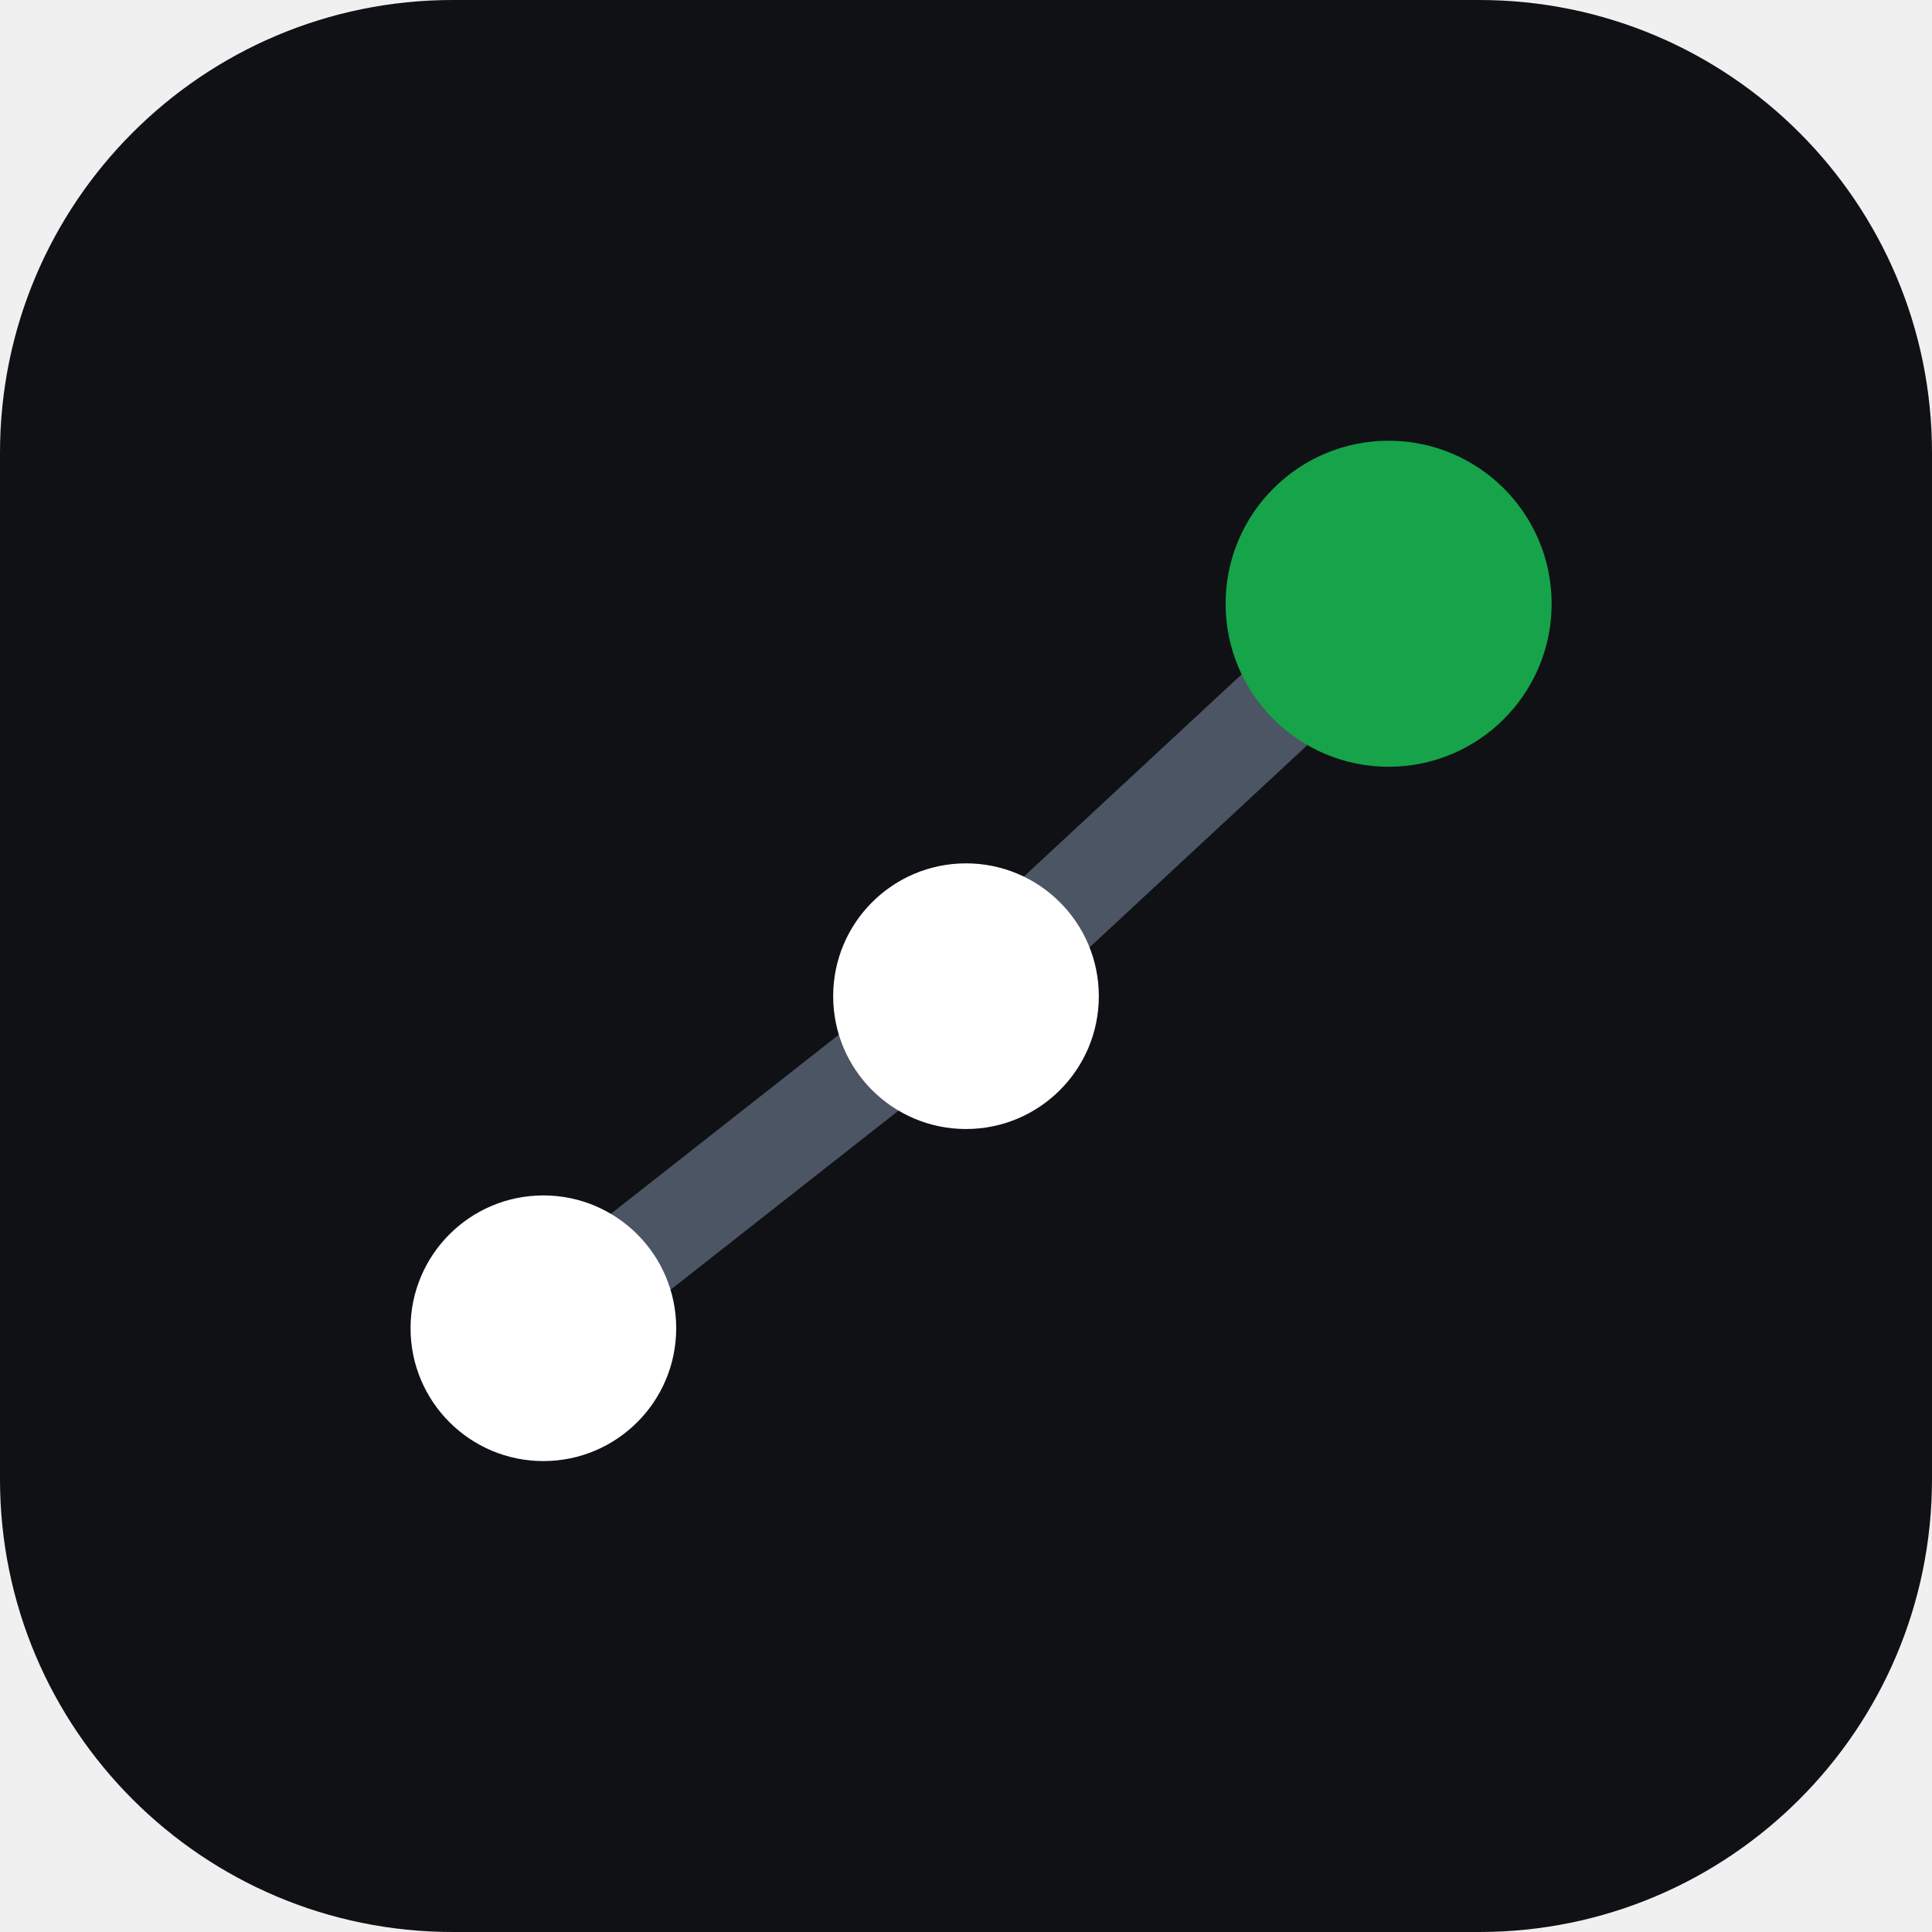
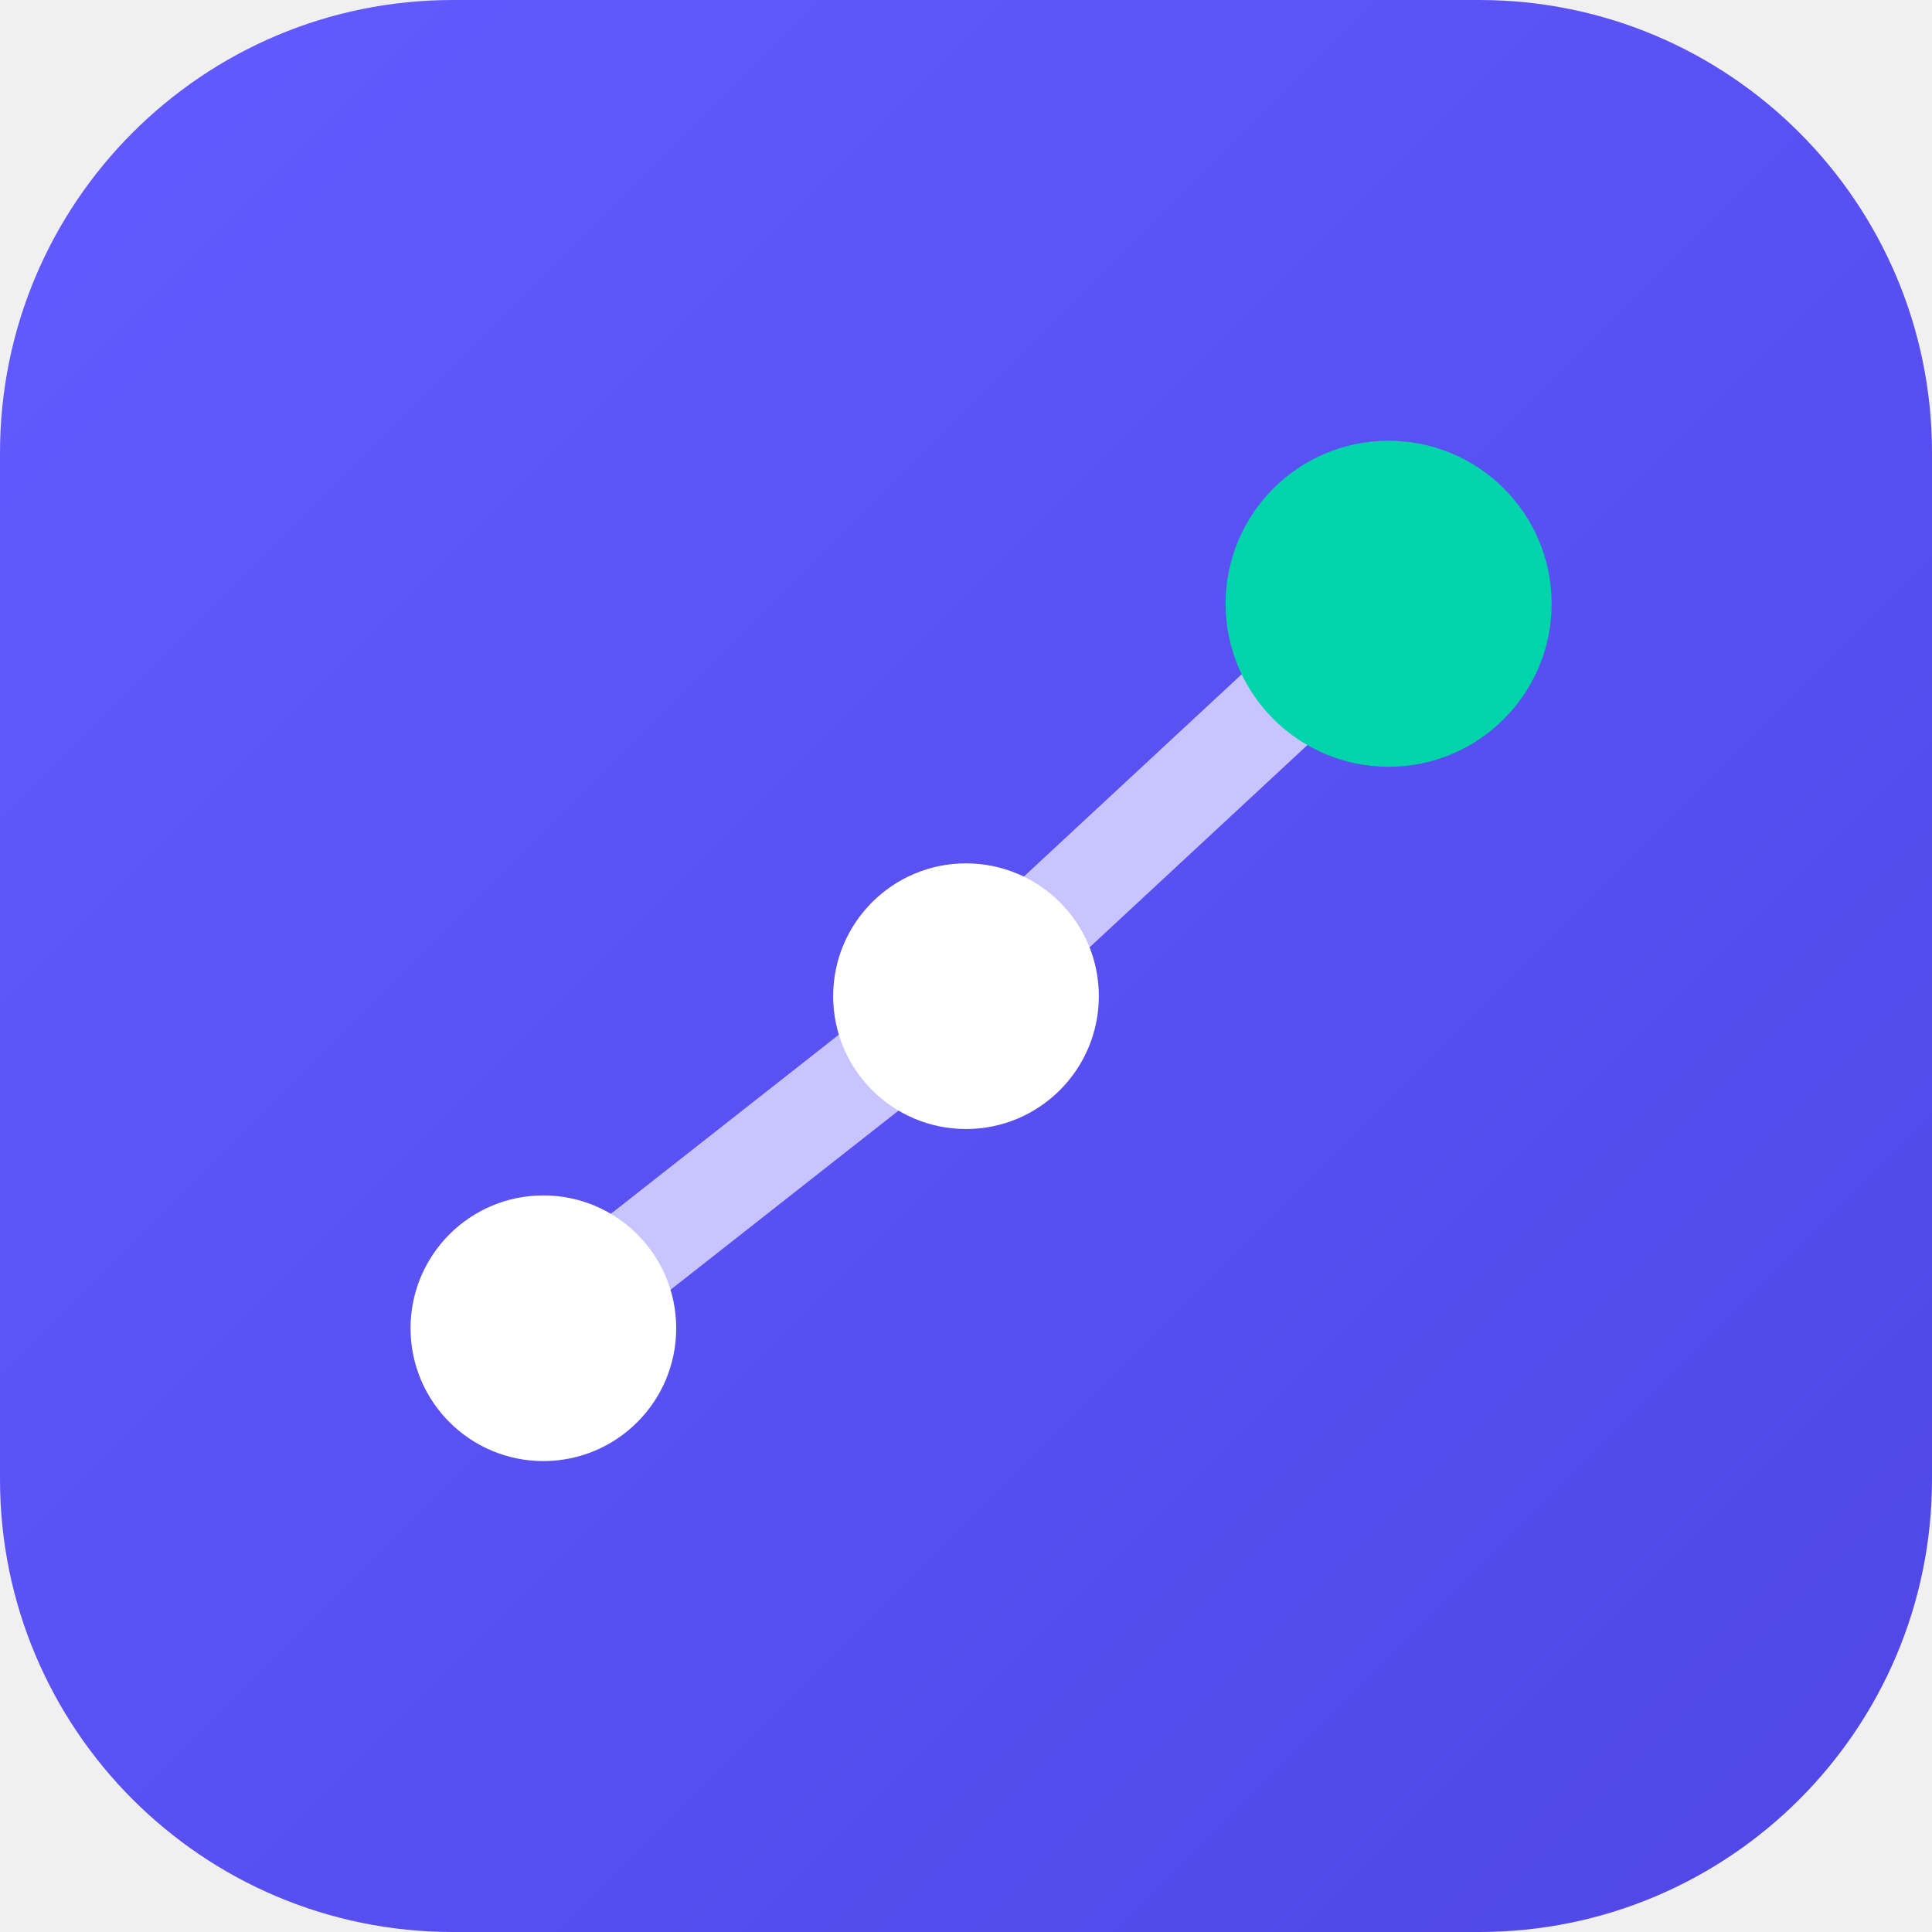
<svg xmlns="http://www.w3.org/2000/svg" viewBox="0 0 64 64">
-   <rect width="64" height="64" rx="15" fill="#0f1115" />
-   <path d="M18 44 L32 33 L46 20" stroke="#4b5563" stroke-width="3.2" fill="none" stroke-linecap="round" />
+   <defs>
+     <linearGradient id="g" x1="0" y1="0" x2="1" y2="1">
+       <stop offset="0" stop-color="#635bff" />
+       <stop offset="1" stop-color="#4f46e5" />
+     </linearGradient>
+   </defs>
+   <rect width="64" height="64" rx="15" fill="url(#g)" />
+   <path d="M18 44 L32 33 L46 20" stroke="#c7c4ff" stroke-width="3.2" fill="none" stroke-linecap="round" />
  <circle cx="18" cy="44" r="4.4" fill="#ffffff" />
  <circle cx="32" cy="33" r="4.4" fill="#ffffff" />
-   <circle cx="46" cy="20" r="5.4" fill="#16a34a" />
+   <circle cx="46" cy="20" r="5.4" fill="#00d4aa" />
</svg>
